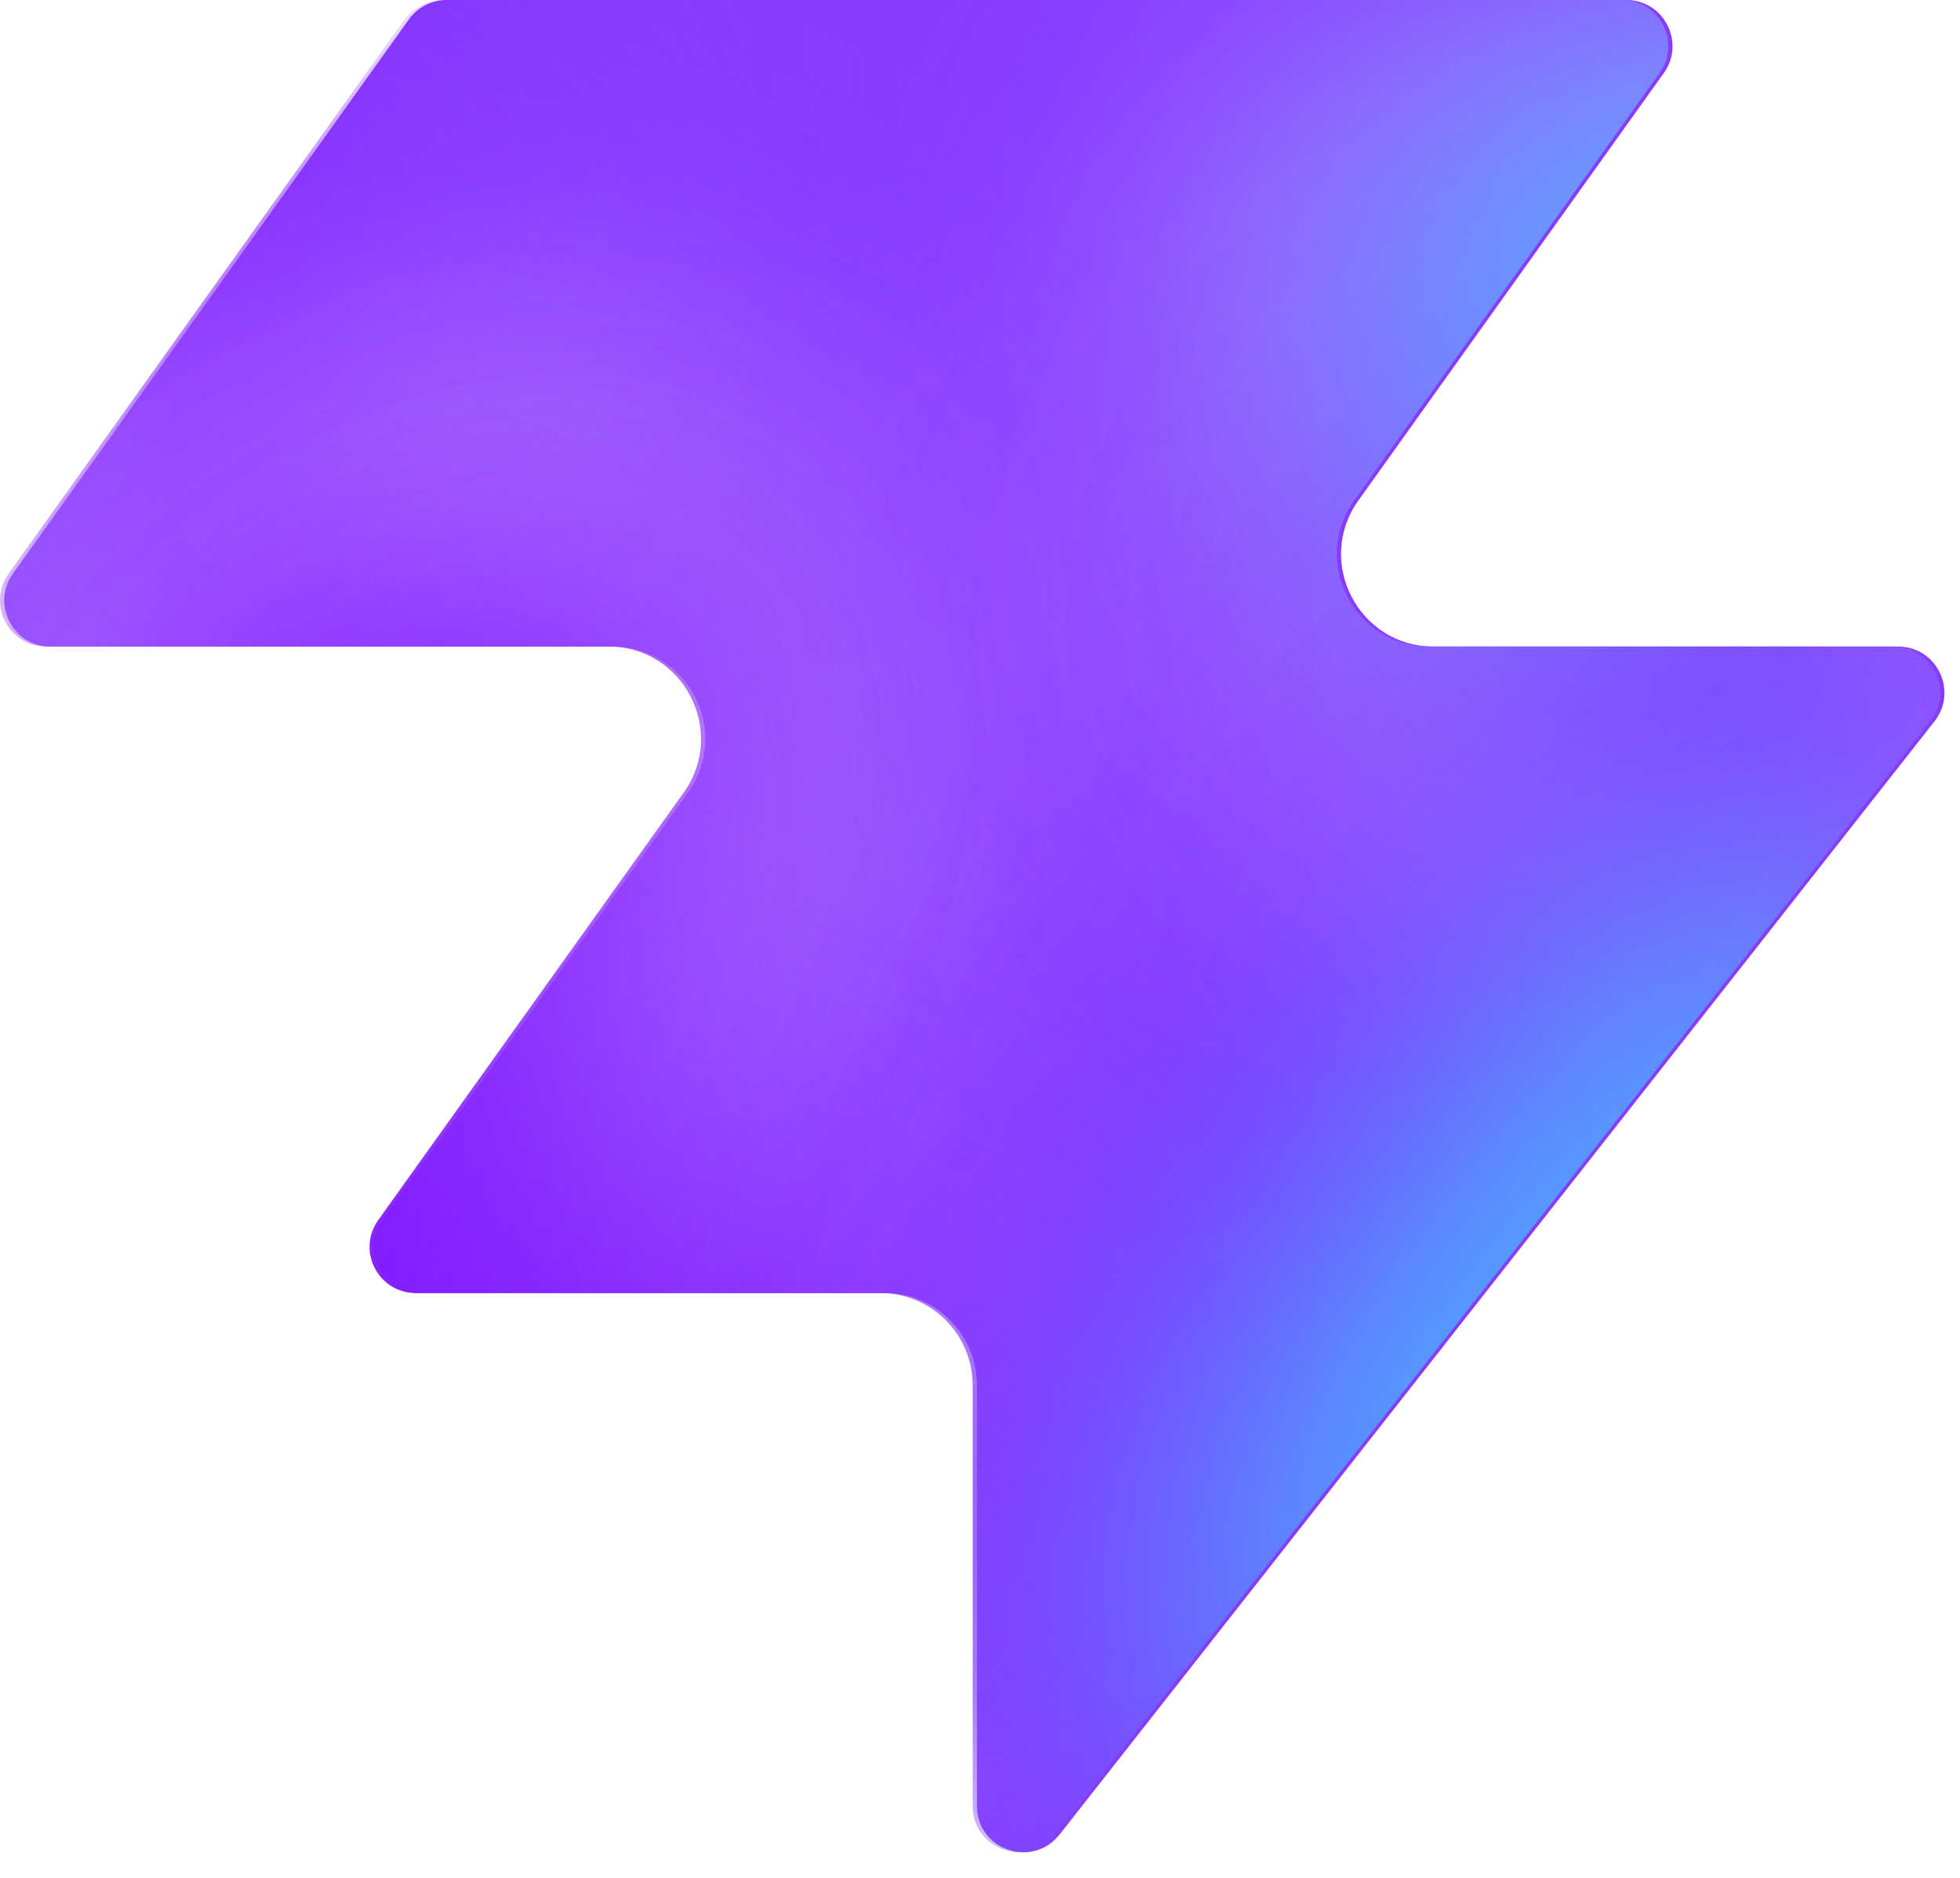
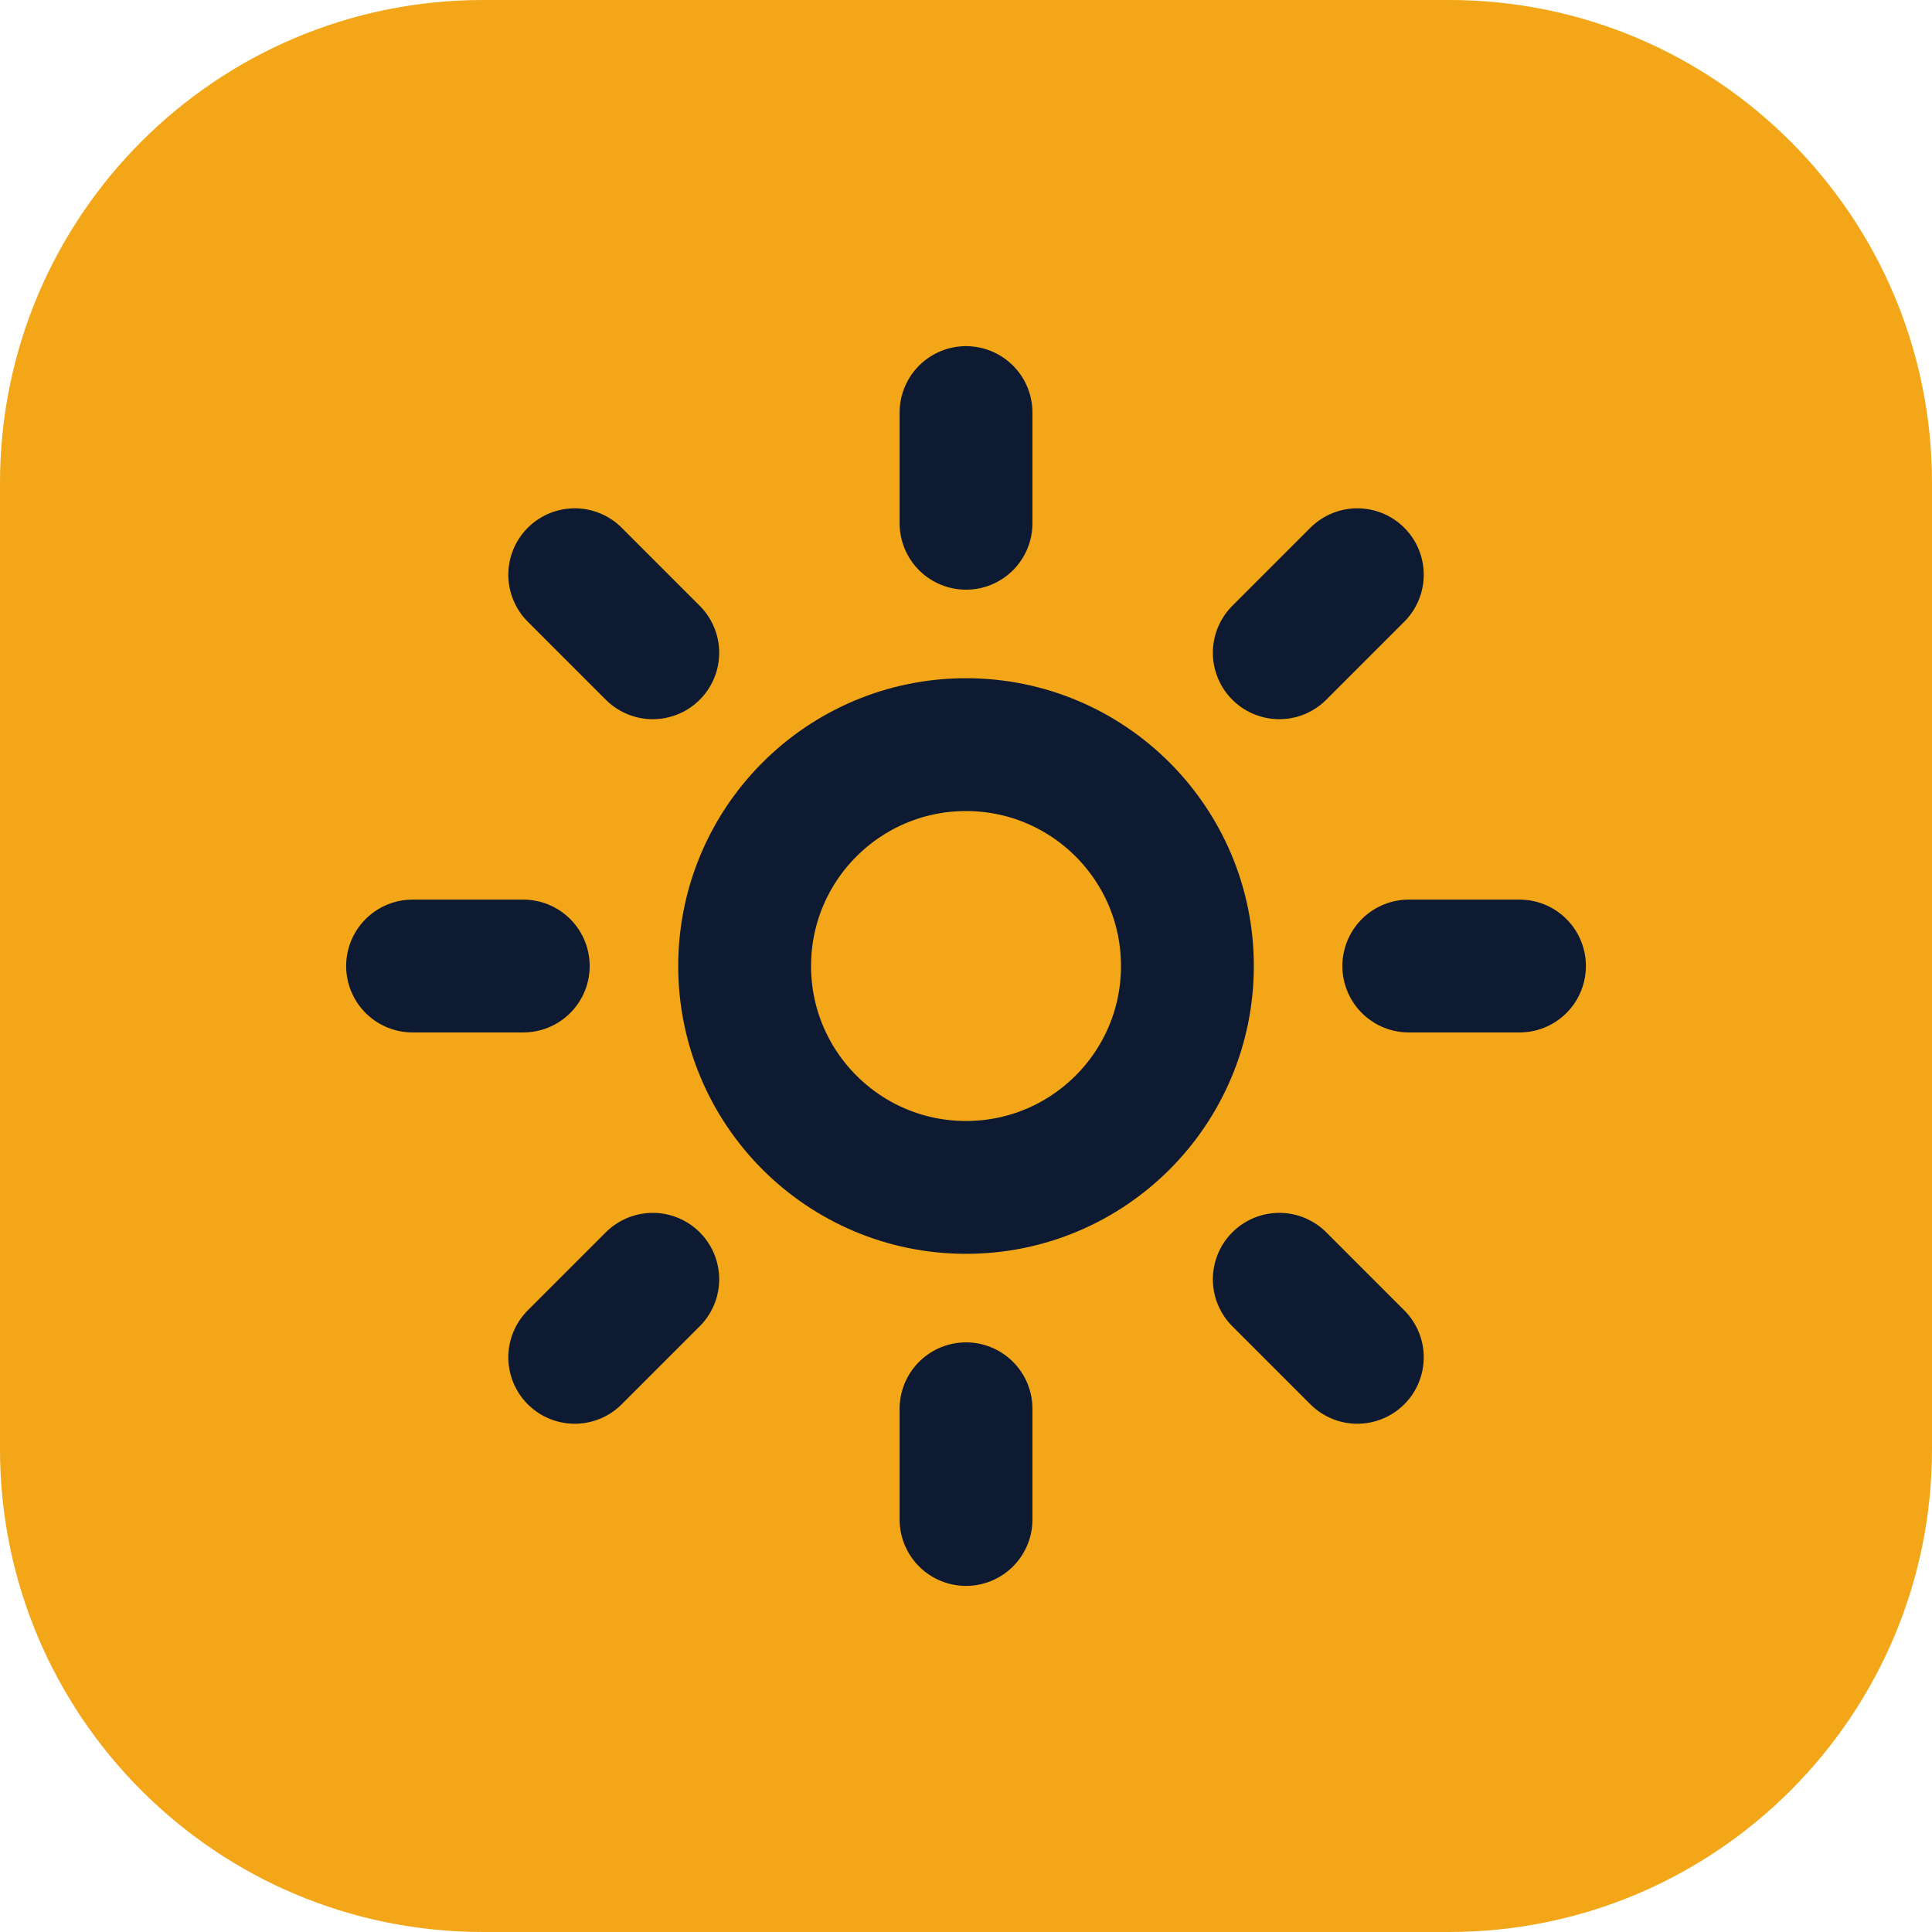
- <svg xmlns="http://www.w3.org/2000/svg" width="48" height="46" fill="none" viewBox="0 0 48 46">
-   <path fill="#863bff" d="M25.946 44.938c-.664.845-2.021.375-2.021-.698V33.937a2.26 2.26 0 0 0-2.262-2.262H10.287c-.92 0-1.456-1.04-.92-1.788l7.48-10.471c1.07-1.497 0-3.578-1.842-3.578H1.237c-.92 0-1.456-1.04-.92-1.788L10.013.474c.214-.297.556-.474.92-.474h28.894c.92 0 1.456 1.04.92 1.788l-7.48 10.471c-1.07 1.498 0 3.579 1.842 3.579h11.377c.943 0 1.473 1.088.89 1.83L25.947 44.94z" style="fill:#863bff;fill:color(display-p3 .525 .23 1);fill-opacity:1" />
-   <mask id="a" width="48" height="46" x="0" y="0" maskUnits="userSpaceOnUse" style="mask-type:alpha">
-     <path fill="#000" d="M25.842 44.938c-.664.844-2.021.375-2.021-.698V33.937a2.26 2.26 0 0 0-2.262-2.262H10.183c-.92 0-1.456-1.04-.92-1.788l7.48-10.471c1.07-1.498 0-3.579-1.842-3.579H1.133c-.92 0-1.456-1.04-.92-1.787L9.91.473c.214-.297.556-.474.92-.474h28.894c.92 0 1.456 1.04.92 1.788l-7.48 10.471c-1.07 1.498 0 3.578 1.842 3.578h11.377c.943 0 1.473 1.088.89 1.832L25.843 44.94z" style="fill:#000;fill-opacity:1" />
-   </mask>
-   <g mask="url(#a)">
-     <g filter="url(#b)">
-       <ellipse cx="5.508" cy="14.704" fill="#ede6ff" rx="5.508" ry="14.704" style="fill:#ede6ff;fill:color(display-p3 .927 .903 1);fill-opacity:1" transform="matrix(.00324 1 1 -.00324 -4.47 31.516)" />
-     </g>
-     <g filter="url(#c)">
-       <ellipse cx="10.399" cy="29.851" fill="#ede6ff" rx="10.399" ry="29.851" style="fill:#ede6ff;fill:color(display-p3 .927 .903 1);fill-opacity:1" transform="matrix(.00324 1 1 -.00324 -39.328 7.883)" />
-     </g>
-     <g filter="url(#d)">
-       <ellipse cx="5.508" cy="30.487" fill="#7e14ff" rx="5.508" ry="30.487" style="fill:#7e14ff;fill:color(display-p3 .492 .077 1);fill-opacity:1" transform="rotate(89.814 -25.913 -14.639)scale(1 -1)" />
-     </g>
-     <g filter="url(#e)">
-       <ellipse cx="5.508" cy="30.599" fill="#7e14ff" rx="5.508" ry="30.599" style="fill:#7e14ff;fill:color(display-p3 .492 .077 1);fill-opacity:1" transform="rotate(89.814 -32.644 -3.334)scale(1 -1)" />
-     </g>
-     <g filter="url(#f)">
-       <ellipse cx="5.508" cy="30.599" fill="#7e14ff" rx="5.508" ry="30.599" style="fill:#7e14ff;fill:color(display-p3 .492 .077 1);fill-opacity:1" transform="matrix(.00324 1 1 -.00324 -34.34 30.47)" />
-     </g>
-     <g filter="url(#g)">
-       <ellipse cx="14.072" cy="22.078" fill="#ede6ff" rx="14.072" ry="22.078" style="fill:#ede6ff;fill:color(display-p3 .927 .903 1);fill-opacity:1" transform="rotate(93.35 24.506 48.493)scale(-1 1)" />
-     </g>
-     <g filter="url(#h)">
-       <ellipse cx="3.47" cy="21.501" fill="#7e14ff" rx="3.47" ry="21.501" style="fill:#7e14ff;fill:color(display-p3 .492 .077 1);fill-opacity:1" transform="rotate(89.009 28.708 47.59)scale(-1 1)" />
-     </g>
-     <g filter="url(#i)">
-       <ellipse cx="3.47" cy="21.501" fill="#7e14ff" rx="3.47" ry="21.501" style="fill:#7e14ff;fill:color(display-p3 .492 .077 1);fill-opacity:1" transform="rotate(89.009 28.708 47.59)scale(-1 1)" />
-     </g>
-     <g filter="url(#j)">
-       <ellipse cx=".387" cy="8.972" fill="#7e14ff" rx="4.407" ry="29.108" style="fill:#7e14ff;fill:color(display-p3 .492 .077 1);fill-opacity:1" transform="rotate(39.51 .387 8.972)" />
-     </g>
-     <g filter="url(#k)">
-       <ellipse cx="47.523" cy="-6.092" fill="#7e14ff" rx="4.407" ry="29.108" style="fill:#7e14ff;fill:color(display-p3 .492 .077 1);fill-opacity:1" transform="rotate(37.892 47.523 -6.092)" />
-     </g>
-     <g filter="url(#l)">
-       <ellipse cx="41.412" cy="6.333" fill="#47bfff" rx="5.971" ry="9.665" style="fill:#47bfff;fill:color(display-p3 .28 .748 1);fill-opacity:1" transform="rotate(37.892 41.412 6.333)" />
-     </g>
-     <g filter="url(#m)">
-       <ellipse cx="-1.879" cy="38.332" fill="#7e14ff" rx="4.407" ry="29.108" style="fill:#7e14ff;fill:color(display-p3 .492 .077 1);fill-opacity:1" transform="rotate(37.892 -1.88 38.332)" />
-     </g>
-     <g filter="url(#n)">
-       <ellipse cx="-1.879" cy="38.332" fill="#7e14ff" rx="4.407" ry="29.108" style="fill:#7e14ff;fill:color(display-p3 .492 .077 1);fill-opacity:1" transform="rotate(37.892 -1.88 38.332)" />
-     </g>
-     <g filter="url(#o)">
-       <ellipse cx="35.651" cy="29.907" fill="#7e14ff" rx="4.407" ry="29.108" style="fill:#7e14ff;fill:color(display-p3 .492 .077 1);fill-opacity:1" transform="rotate(37.892 35.651 29.907)" />
-     </g>
-     <g filter="url(#p)">
-       <ellipse cx="38.418" cy="32.4" fill="#47bfff" rx="5.971" ry="15.297" style="fill:#47bfff;fill:color(display-p3 .28 .748 1);fill-opacity:1" transform="rotate(37.892 38.418 32.4)" />
-     </g>
+ <svg xmlns="http://www.w3.org/2000/svg" viewBox="0 0 32 32">
+   <rect width="32" height="32" rx="8" fill="#f2a618" />
+   <g fill="none" stroke="#0d1a32" stroke-width="2.4" stroke-linecap="round" stroke-linejoin="round" transform="translate(5 5) scale(0.9167)">
+     <circle cx="12" cy="12" r="4" />
+     <path d="M12 2v2" />
+     <path d="M12 20v2" />
+     <path d="m4.93 4.93 1.41 1.41" />
+     <path d="m17.66 17.66 1.41 1.41" />
+     <path d="M2 12h2" />
+     <path d="M20 12h2" />
+     <path d="m6.34 17.66-1.41 1.41" />
+     <path d="m19.07 4.93-1.41 1.41" />
  </g>
-   <defs>
-     <filter id="b" width="60.045" height="41.654" x="-19.77" y="16.149" color-interpolation-filters="sRGB" filterUnits="userSpaceOnUse">
-       <feFlood flood-opacity="0" result="BackgroundImageFix" />
-       <feBlend in="SourceGraphic" in2="BackgroundImageFix" result="shape" />
-       <feGaussianBlur result="effect1_foregroundBlur_2002_17158" stdDeviation="7.659" />
-     </filter>
-     <filter id="c" width="90.34" height="51.437" x="-54.613" y="-7.533" color-interpolation-filters="sRGB" filterUnits="userSpaceOnUse">
-       <feFlood flood-opacity="0" result="BackgroundImageFix" />
-       <feBlend in="SourceGraphic" in2="BackgroundImageFix" result="shape" />
-       <feGaussianBlur result="effect1_foregroundBlur_2002_17158" stdDeviation="7.659" />
-     </filter>
-     <filter id="d" width="79.355" height="29.4" x="-49.64" y="2.03" color-interpolation-filters="sRGB" filterUnits="userSpaceOnUse">
-       <feFlood flood-opacity="0" result="BackgroundImageFix" />
-       <feBlend in="SourceGraphic" in2="BackgroundImageFix" result="shape" />
-       <feGaussianBlur result="effect1_foregroundBlur_2002_17158" stdDeviation="4.596" />
-     </filter>
-     <filter id="e" width="79.579" height="29.4" x="-45.045" y="20.029" color-interpolation-filters="sRGB" filterUnits="userSpaceOnUse">
-       <feFlood flood-opacity="0" result="BackgroundImageFix" />
-       <feBlend in="SourceGraphic" in2="BackgroundImageFix" result="shape" />
-       <feGaussianBlur result="effect1_foregroundBlur_2002_17158" stdDeviation="4.596" />
-     </filter>
-     <filter id="f" width="79.579" height="29.4" x="-43.513" y="21.178" color-interpolation-filters="sRGB" filterUnits="userSpaceOnUse">
-       <feFlood flood-opacity="0" result="BackgroundImageFix" />
-       <feBlend in="SourceGraphic" in2="BackgroundImageFix" result="shape" />
-       <feGaussianBlur result="effect1_foregroundBlur_2002_17158" stdDeviation="4.596" />
-     </filter>
-     <filter id="g" width="74.749" height="58.852" x="15.756" y="-17.901" color-interpolation-filters="sRGB" filterUnits="userSpaceOnUse">
-       <feFlood flood-opacity="0" result="BackgroundImageFix" />
-       <feBlend in="SourceGraphic" in2="BackgroundImageFix" result="shape" />
-       <feGaussianBlur result="effect1_foregroundBlur_2002_17158" stdDeviation="7.659" />
-     </filter>
-     <filter id="h" width="61.377" height="25.362" x="23.548" y="2.284" color-interpolation-filters="sRGB" filterUnits="userSpaceOnUse">
-       <feFlood flood-opacity="0" result="BackgroundImageFix" />
-       <feBlend in="SourceGraphic" in2="BackgroundImageFix" result="shape" />
-       <feGaussianBlur result="effect1_foregroundBlur_2002_17158" stdDeviation="4.596" />
-     </filter>
-     <filter id="i" width="61.377" height="25.362" x="23.548" y="2.284" color-interpolation-filters="sRGB" filterUnits="userSpaceOnUse">
-       <feFlood flood-opacity="0" result="BackgroundImageFix" />
-       <feBlend in="SourceGraphic" in2="BackgroundImageFix" result="shape" />
-       <feGaussianBlur result="effect1_foregroundBlur_2002_17158" stdDeviation="4.596" />
-     </filter>
-     <filter id="j" width="56.045" height="63.649" x="-27.636" y="-22.853" color-interpolation-filters="sRGB" filterUnits="userSpaceOnUse">
-       <feFlood flood-opacity="0" result="BackgroundImageFix" />
-       <feBlend in="SourceGraphic" in2="BackgroundImageFix" result="shape" />
-       <feGaussianBlur result="effect1_foregroundBlur_2002_17158" stdDeviation="4.596" />
-     </filter>
-     <filter id="k" width="54.814" height="64.646" x="20.116" y="-38.415" color-interpolation-filters="sRGB" filterUnits="userSpaceOnUse">
-       <feFlood flood-opacity="0" result="BackgroundImageFix" />
-       <feBlend in="SourceGraphic" in2="BackgroundImageFix" result="shape" />
-       <feGaussianBlur result="effect1_foregroundBlur_2002_17158" stdDeviation="4.596" />
-     </filter>
-     <filter id="l" width="33.541" height="35.313" x="24.641" y="-11.323" color-interpolation-filters="sRGB" filterUnits="userSpaceOnUse">
-       <feFlood flood-opacity="0" result="BackgroundImageFix" />
-       <feBlend in="SourceGraphic" in2="BackgroundImageFix" result="shape" />
-       <feGaussianBlur result="effect1_foregroundBlur_2002_17158" stdDeviation="4.596" />
-     </filter>
-     <filter id="m" width="54.814" height="64.646" x="-29.286" y="6.009" color-interpolation-filters="sRGB" filterUnits="userSpaceOnUse">
-       <feFlood flood-opacity="0" result="BackgroundImageFix" />
-       <feBlend in="SourceGraphic" in2="BackgroundImageFix" result="shape" />
-       <feGaussianBlur result="effect1_foregroundBlur_2002_17158" stdDeviation="4.596" />
-     </filter>
-     <filter id="n" width="54.814" height="64.646" x="-29.286" y="6.009" color-interpolation-filters="sRGB" filterUnits="userSpaceOnUse">
-       <feFlood flood-opacity="0" result="BackgroundImageFix" />
-       <feBlend in="SourceGraphic" in2="BackgroundImageFix" result="shape" />
-       <feGaussianBlur result="effect1_foregroundBlur_2002_17158" stdDeviation="4.596" />
-     </filter>
-     <filter id="o" width="54.814" height="64.646" x="8.244" y="-2.416" color-interpolation-filters="sRGB" filterUnits="userSpaceOnUse">
-       <feFlood flood-opacity="0" result="BackgroundImageFix" />
-       <feBlend in="SourceGraphic" in2="BackgroundImageFix" result="shape" />
-       <feGaussianBlur result="effect1_foregroundBlur_2002_17158" stdDeviation="4.596" />
-     </filter>
-     <filter id="p" width="39.409" height="43.623" x="18.713" y="10.588" color-interpolation-filters="sRGB" filterUnits="userSpaceOnUse">
-       <feFlood flood-opacity="0" result="BackgroundImageFix" />
-       <feBlend in="SourceGraphic" in2="BackgroundImageFix" result="shape" />
-       <feGaussianBlur result="effect1_foregroundBlur_2002_17158" stdDeviation="4.596" />
-     </filter>
-   </defs>
</svg>
